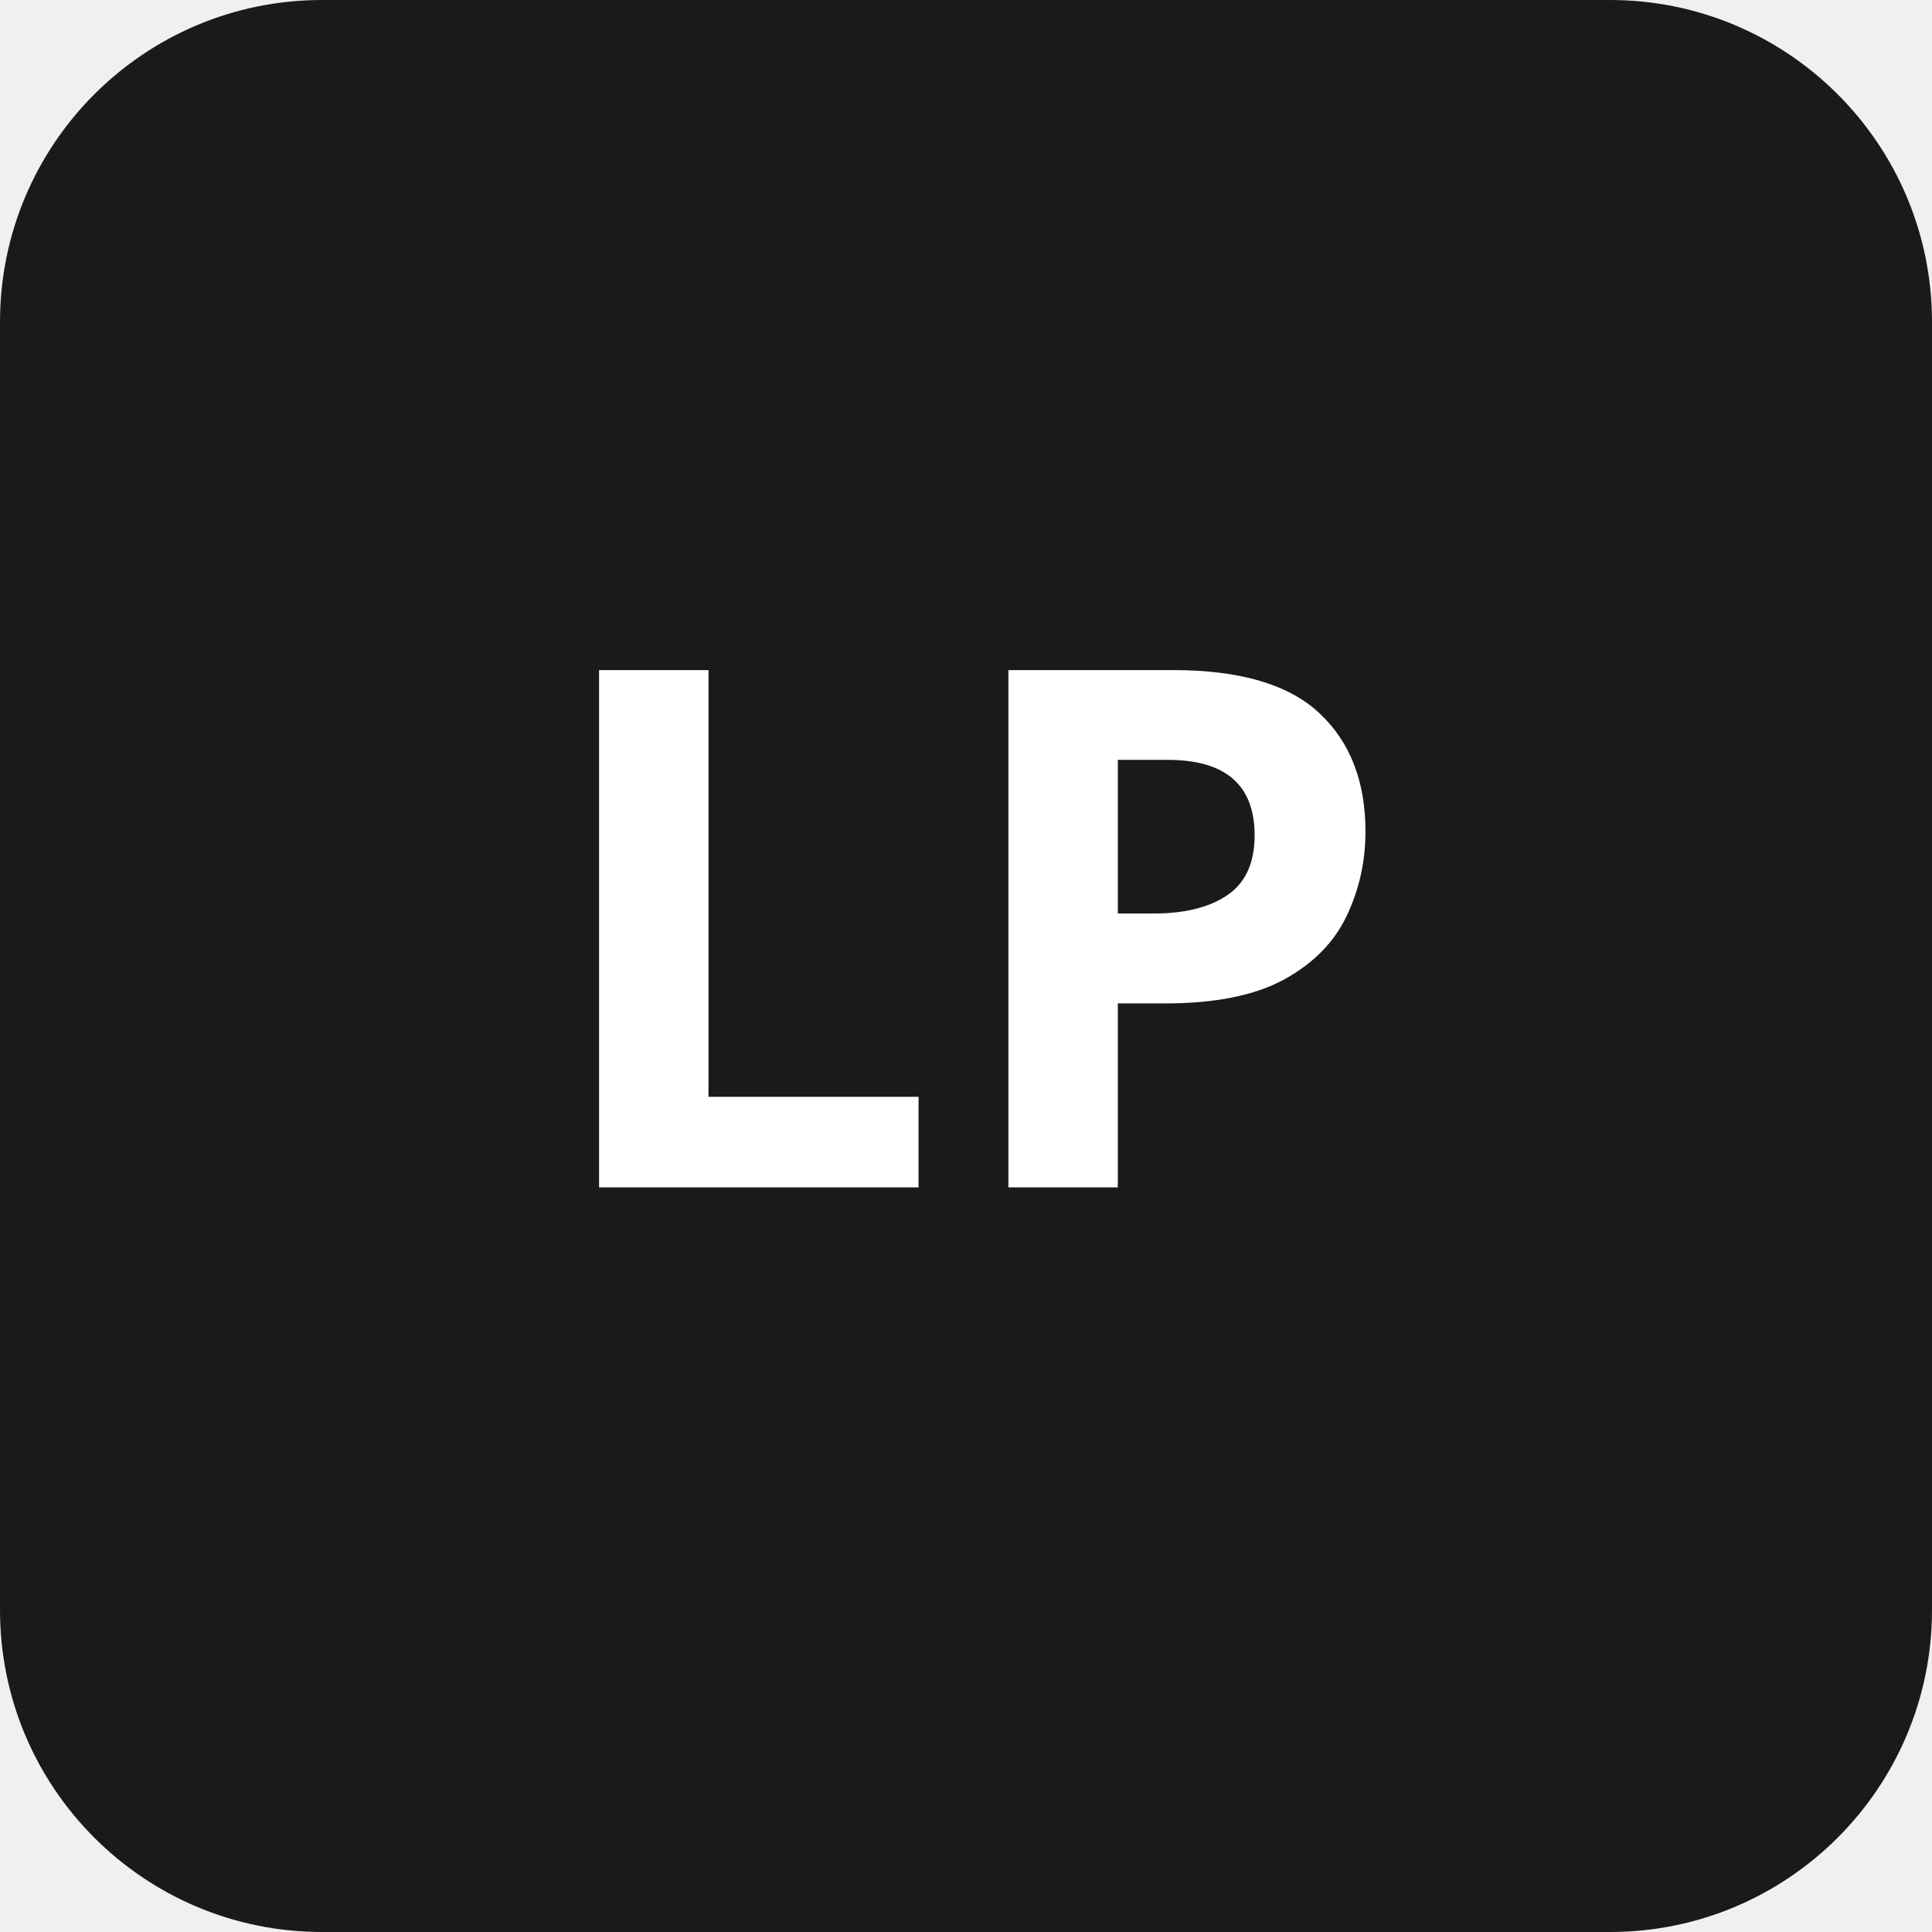
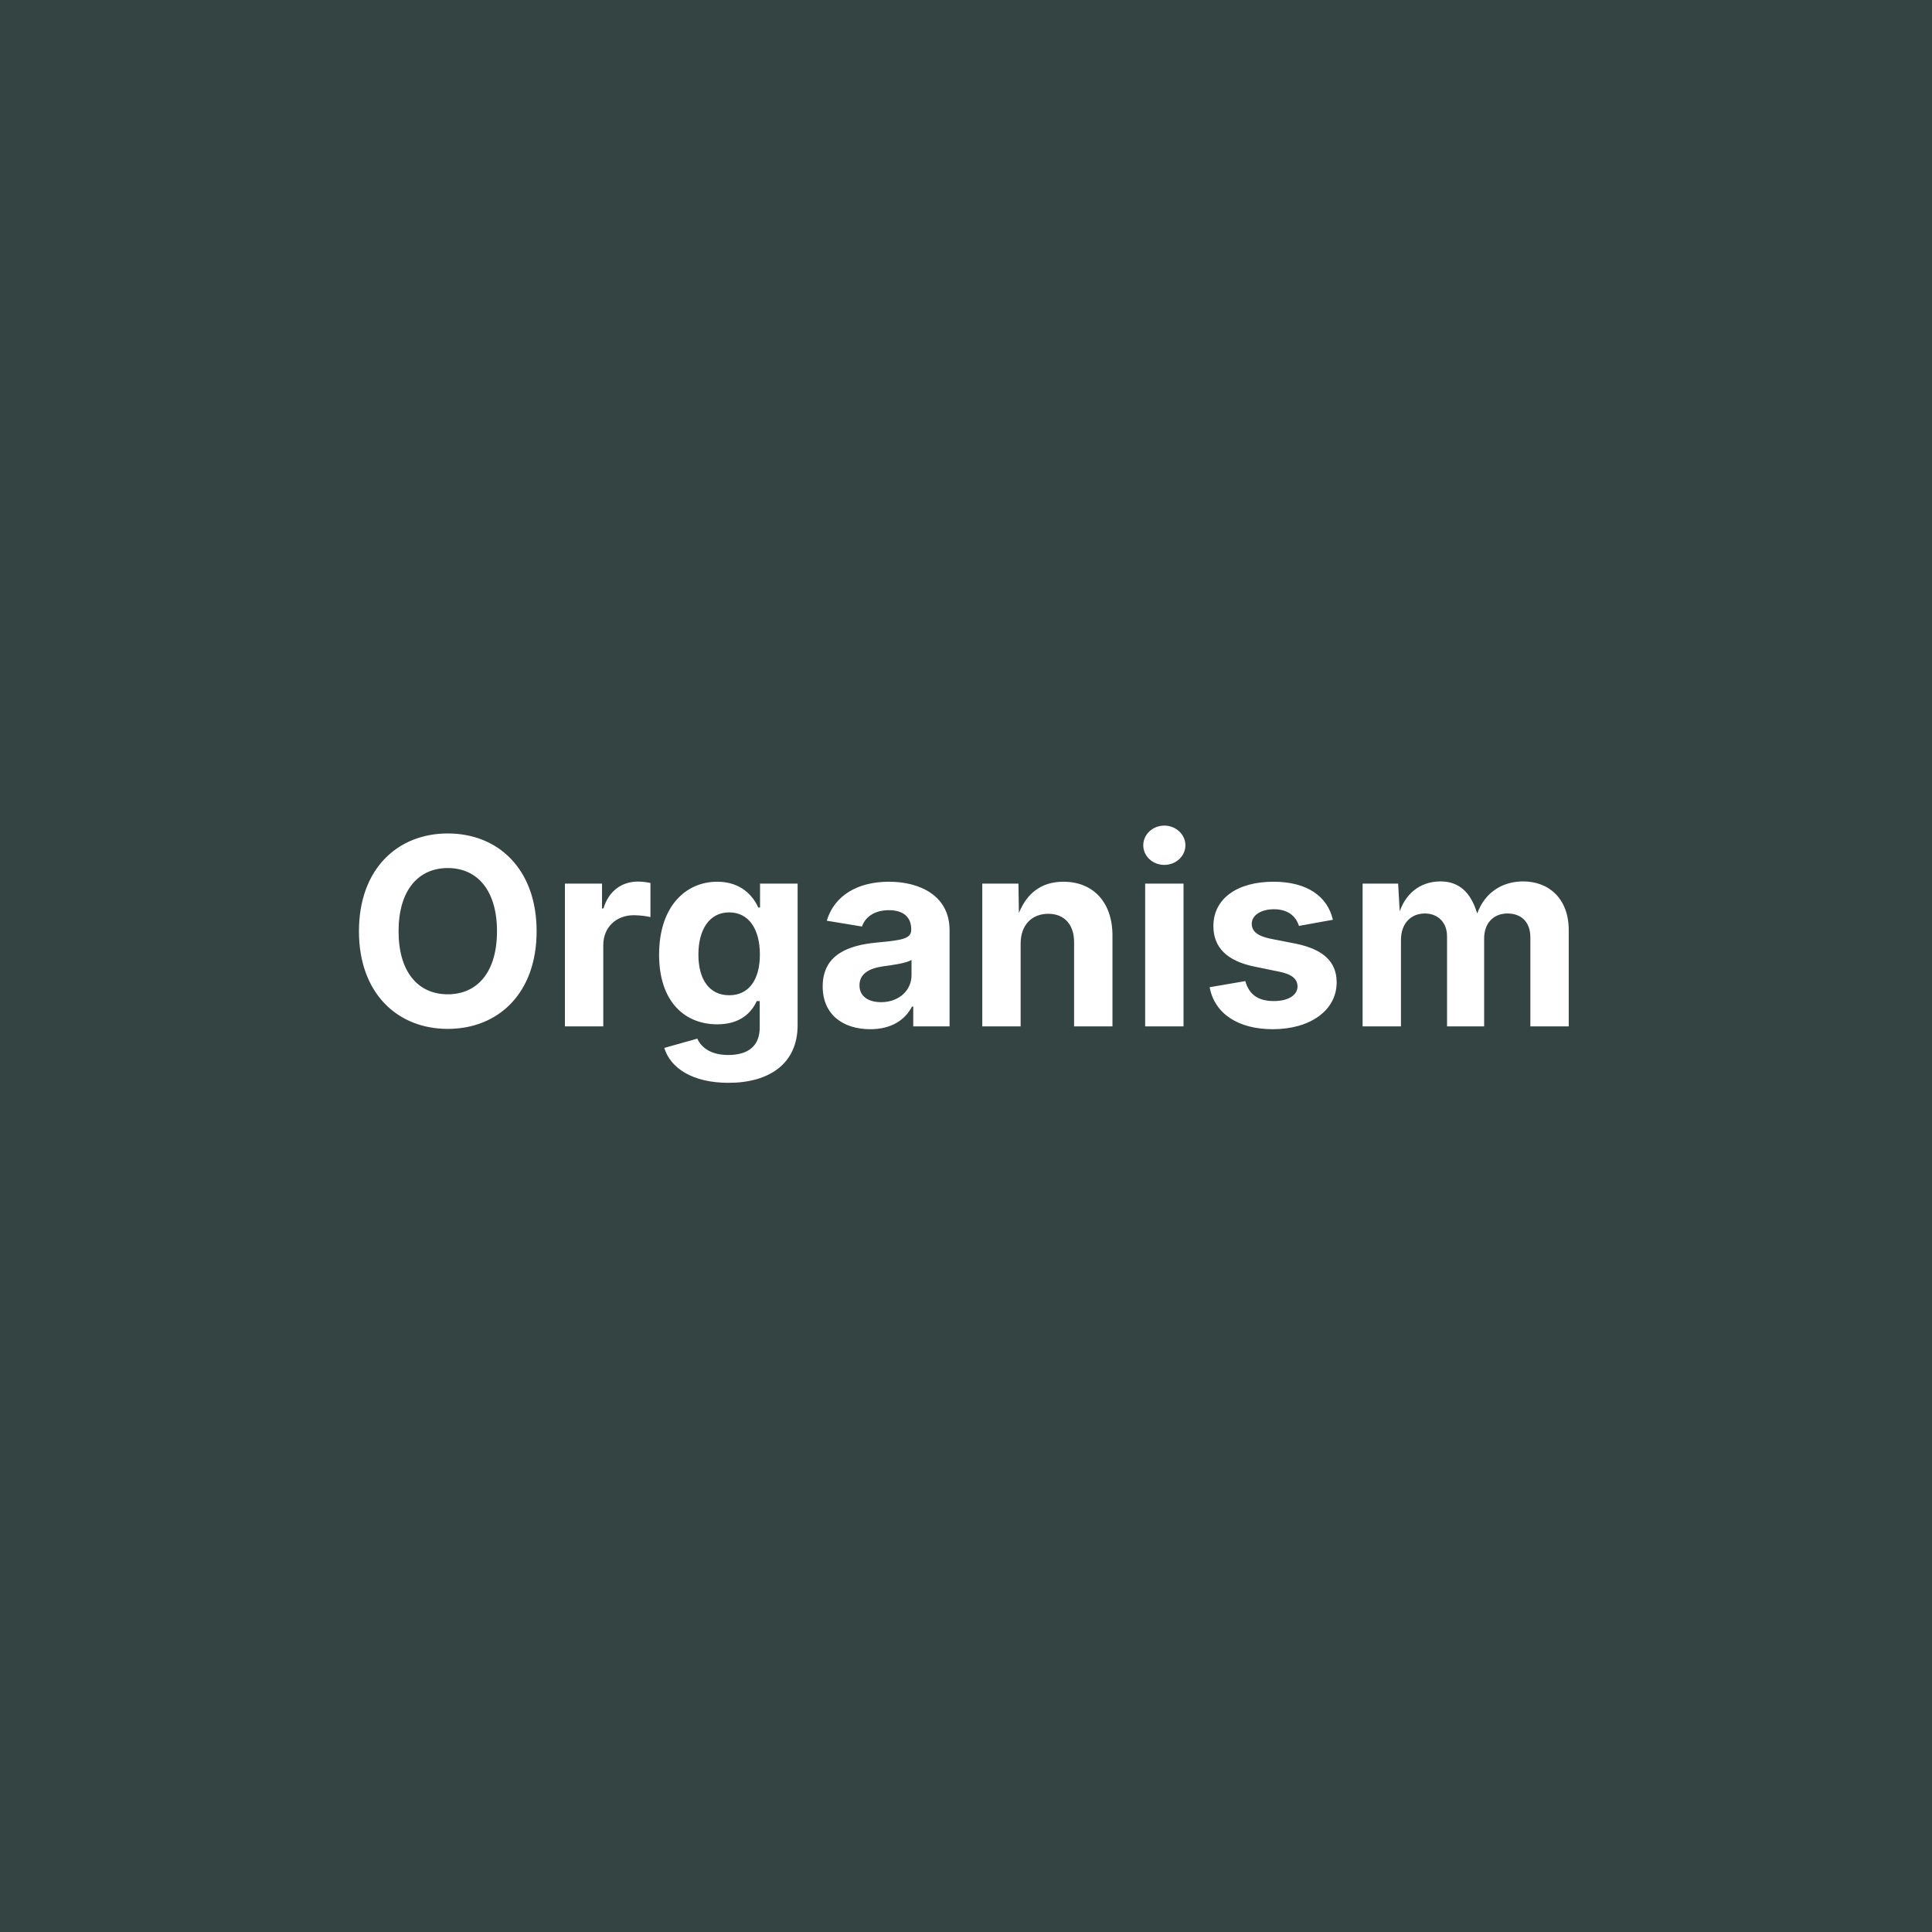
<svg xmlns="http://www.w3.org/2000/svg" viewBox="0 0 192 192" fill="none">
-   <rect width="192" height="192" rx="32" fill="#1a1a1a" />
-   <text x="96" y="118" font-family="system-ui, sans-serif" font-size="72" font-weight="700" fill="white" text-anchor="middle">LP</text>
+   <rect width="192" height="192" fill="#334443" />
+   <text x="96" y="102" font-family="system-ui, -apple-system, 'Segoe UI', sans-serif" font-size="26" font-weight="700" fill="#fff" text-anchor="middle">Organism</text>
</svg>
